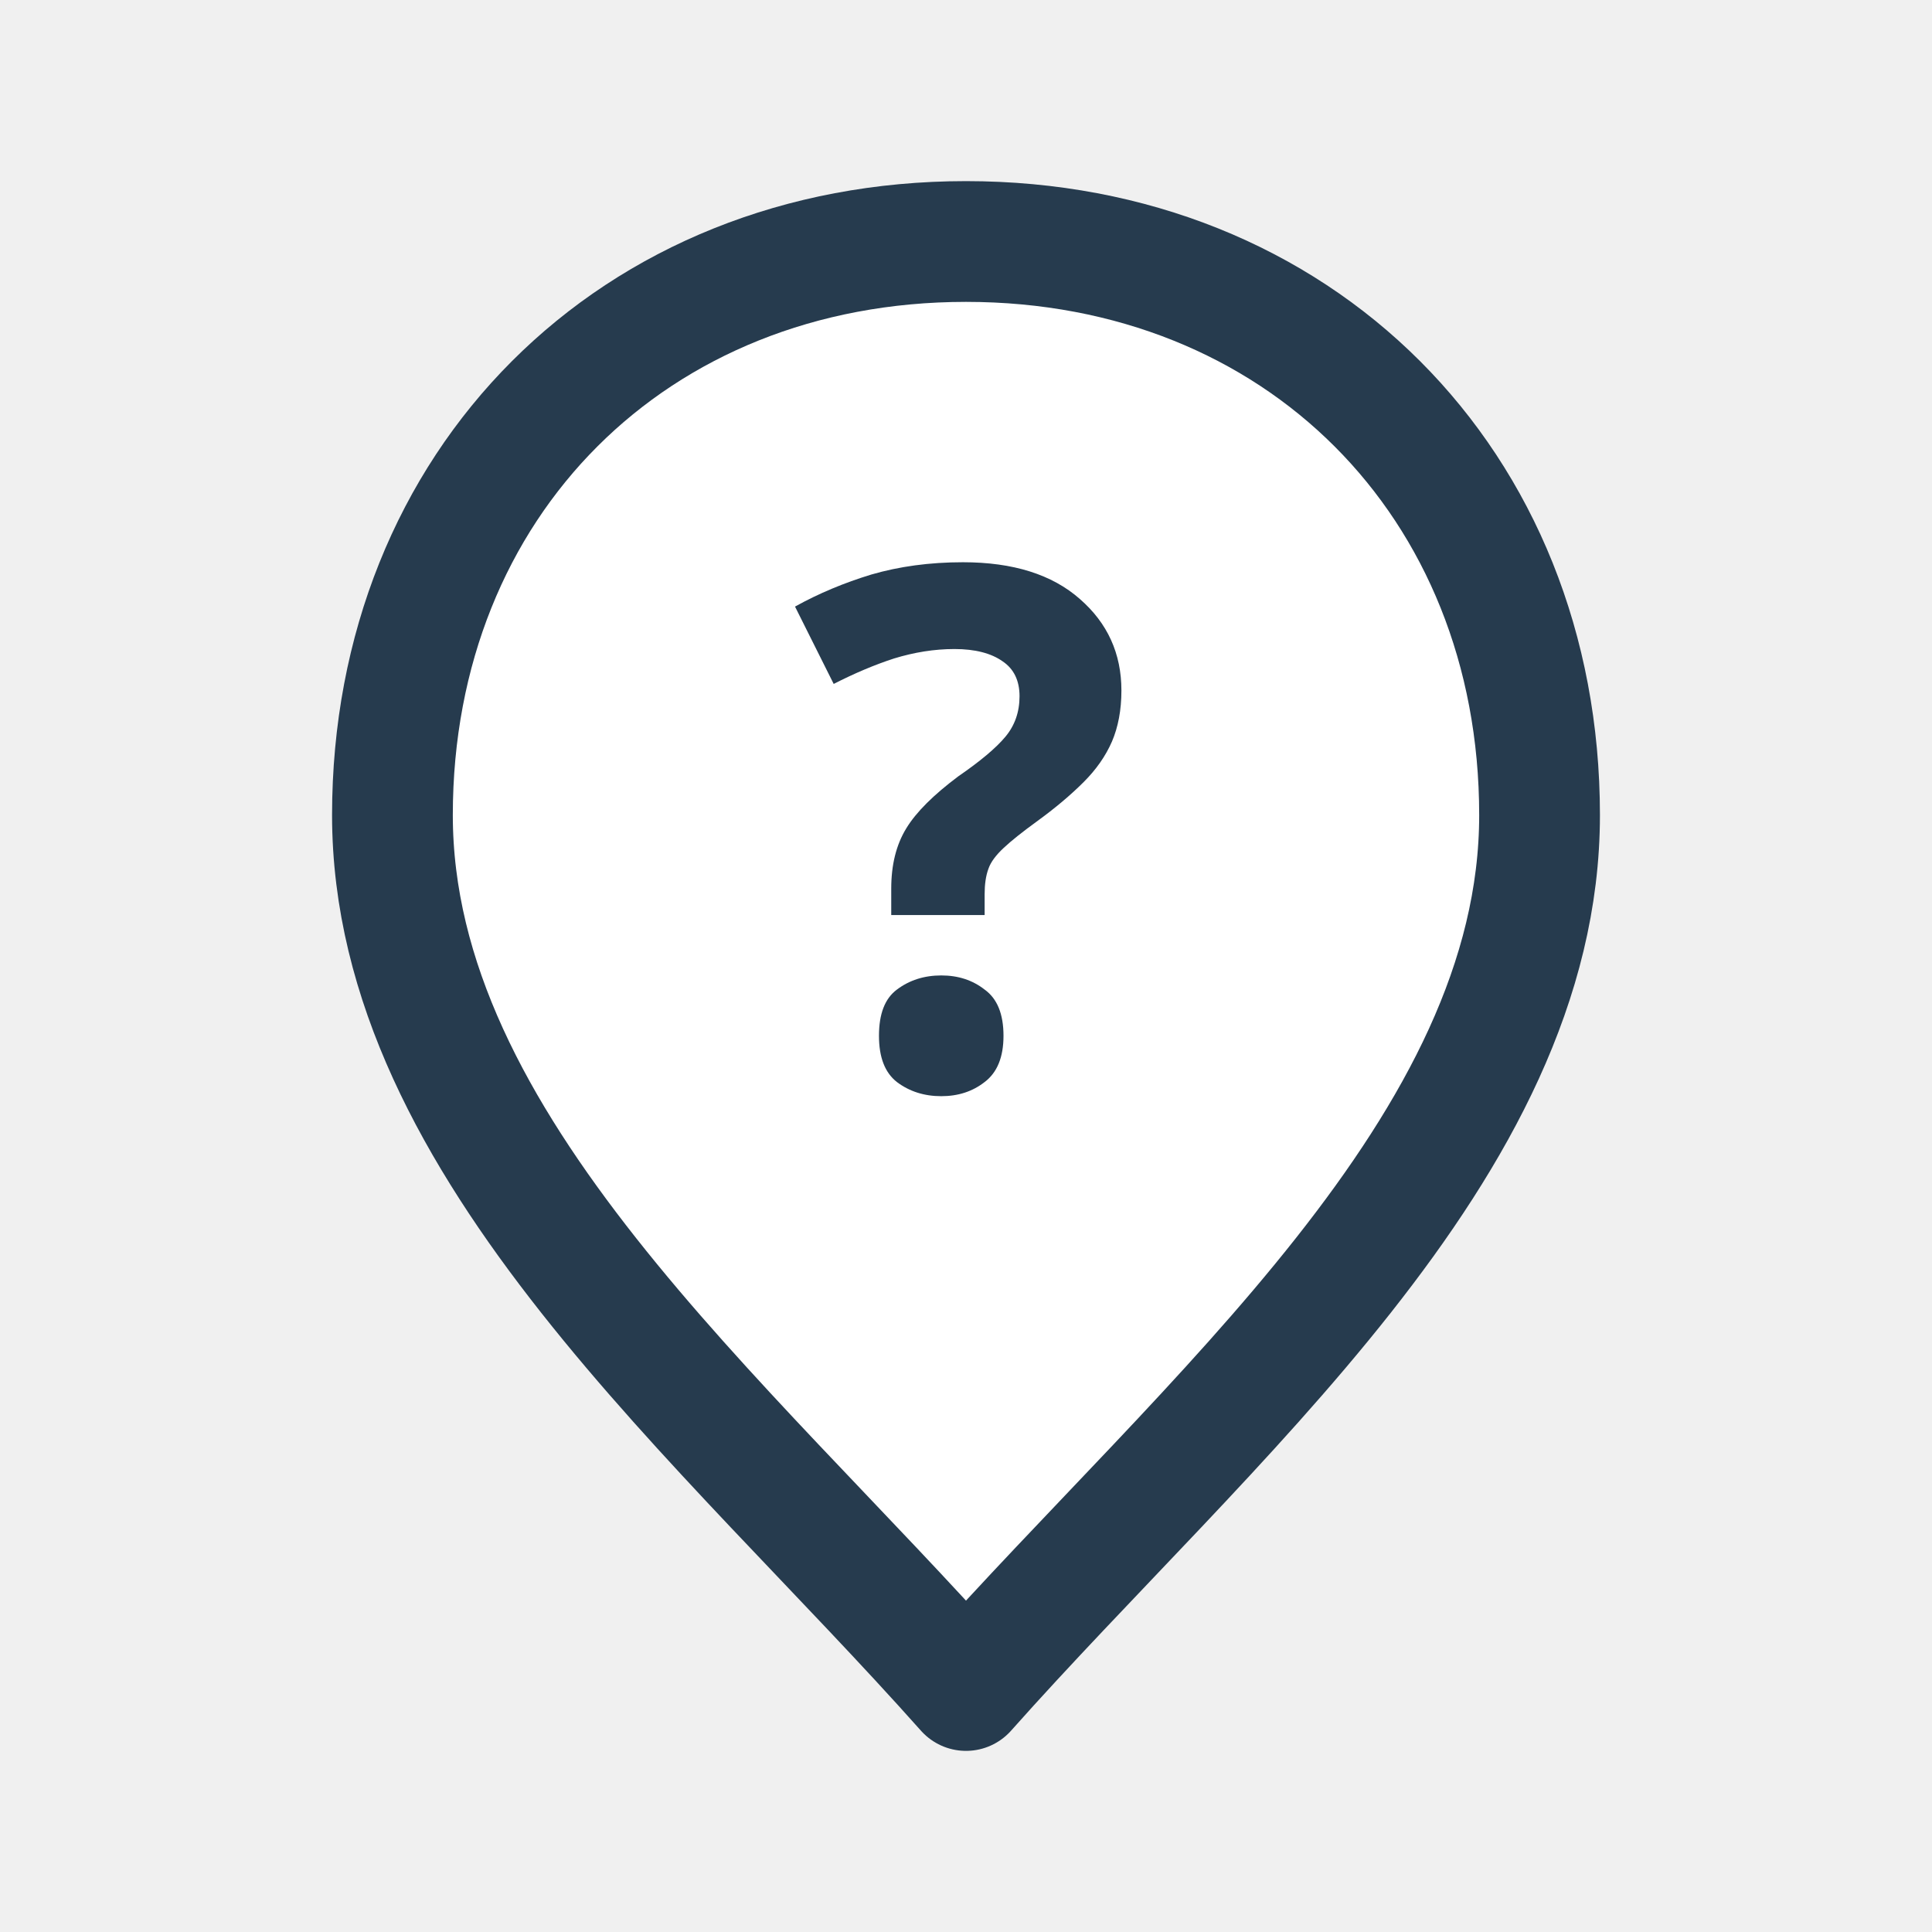
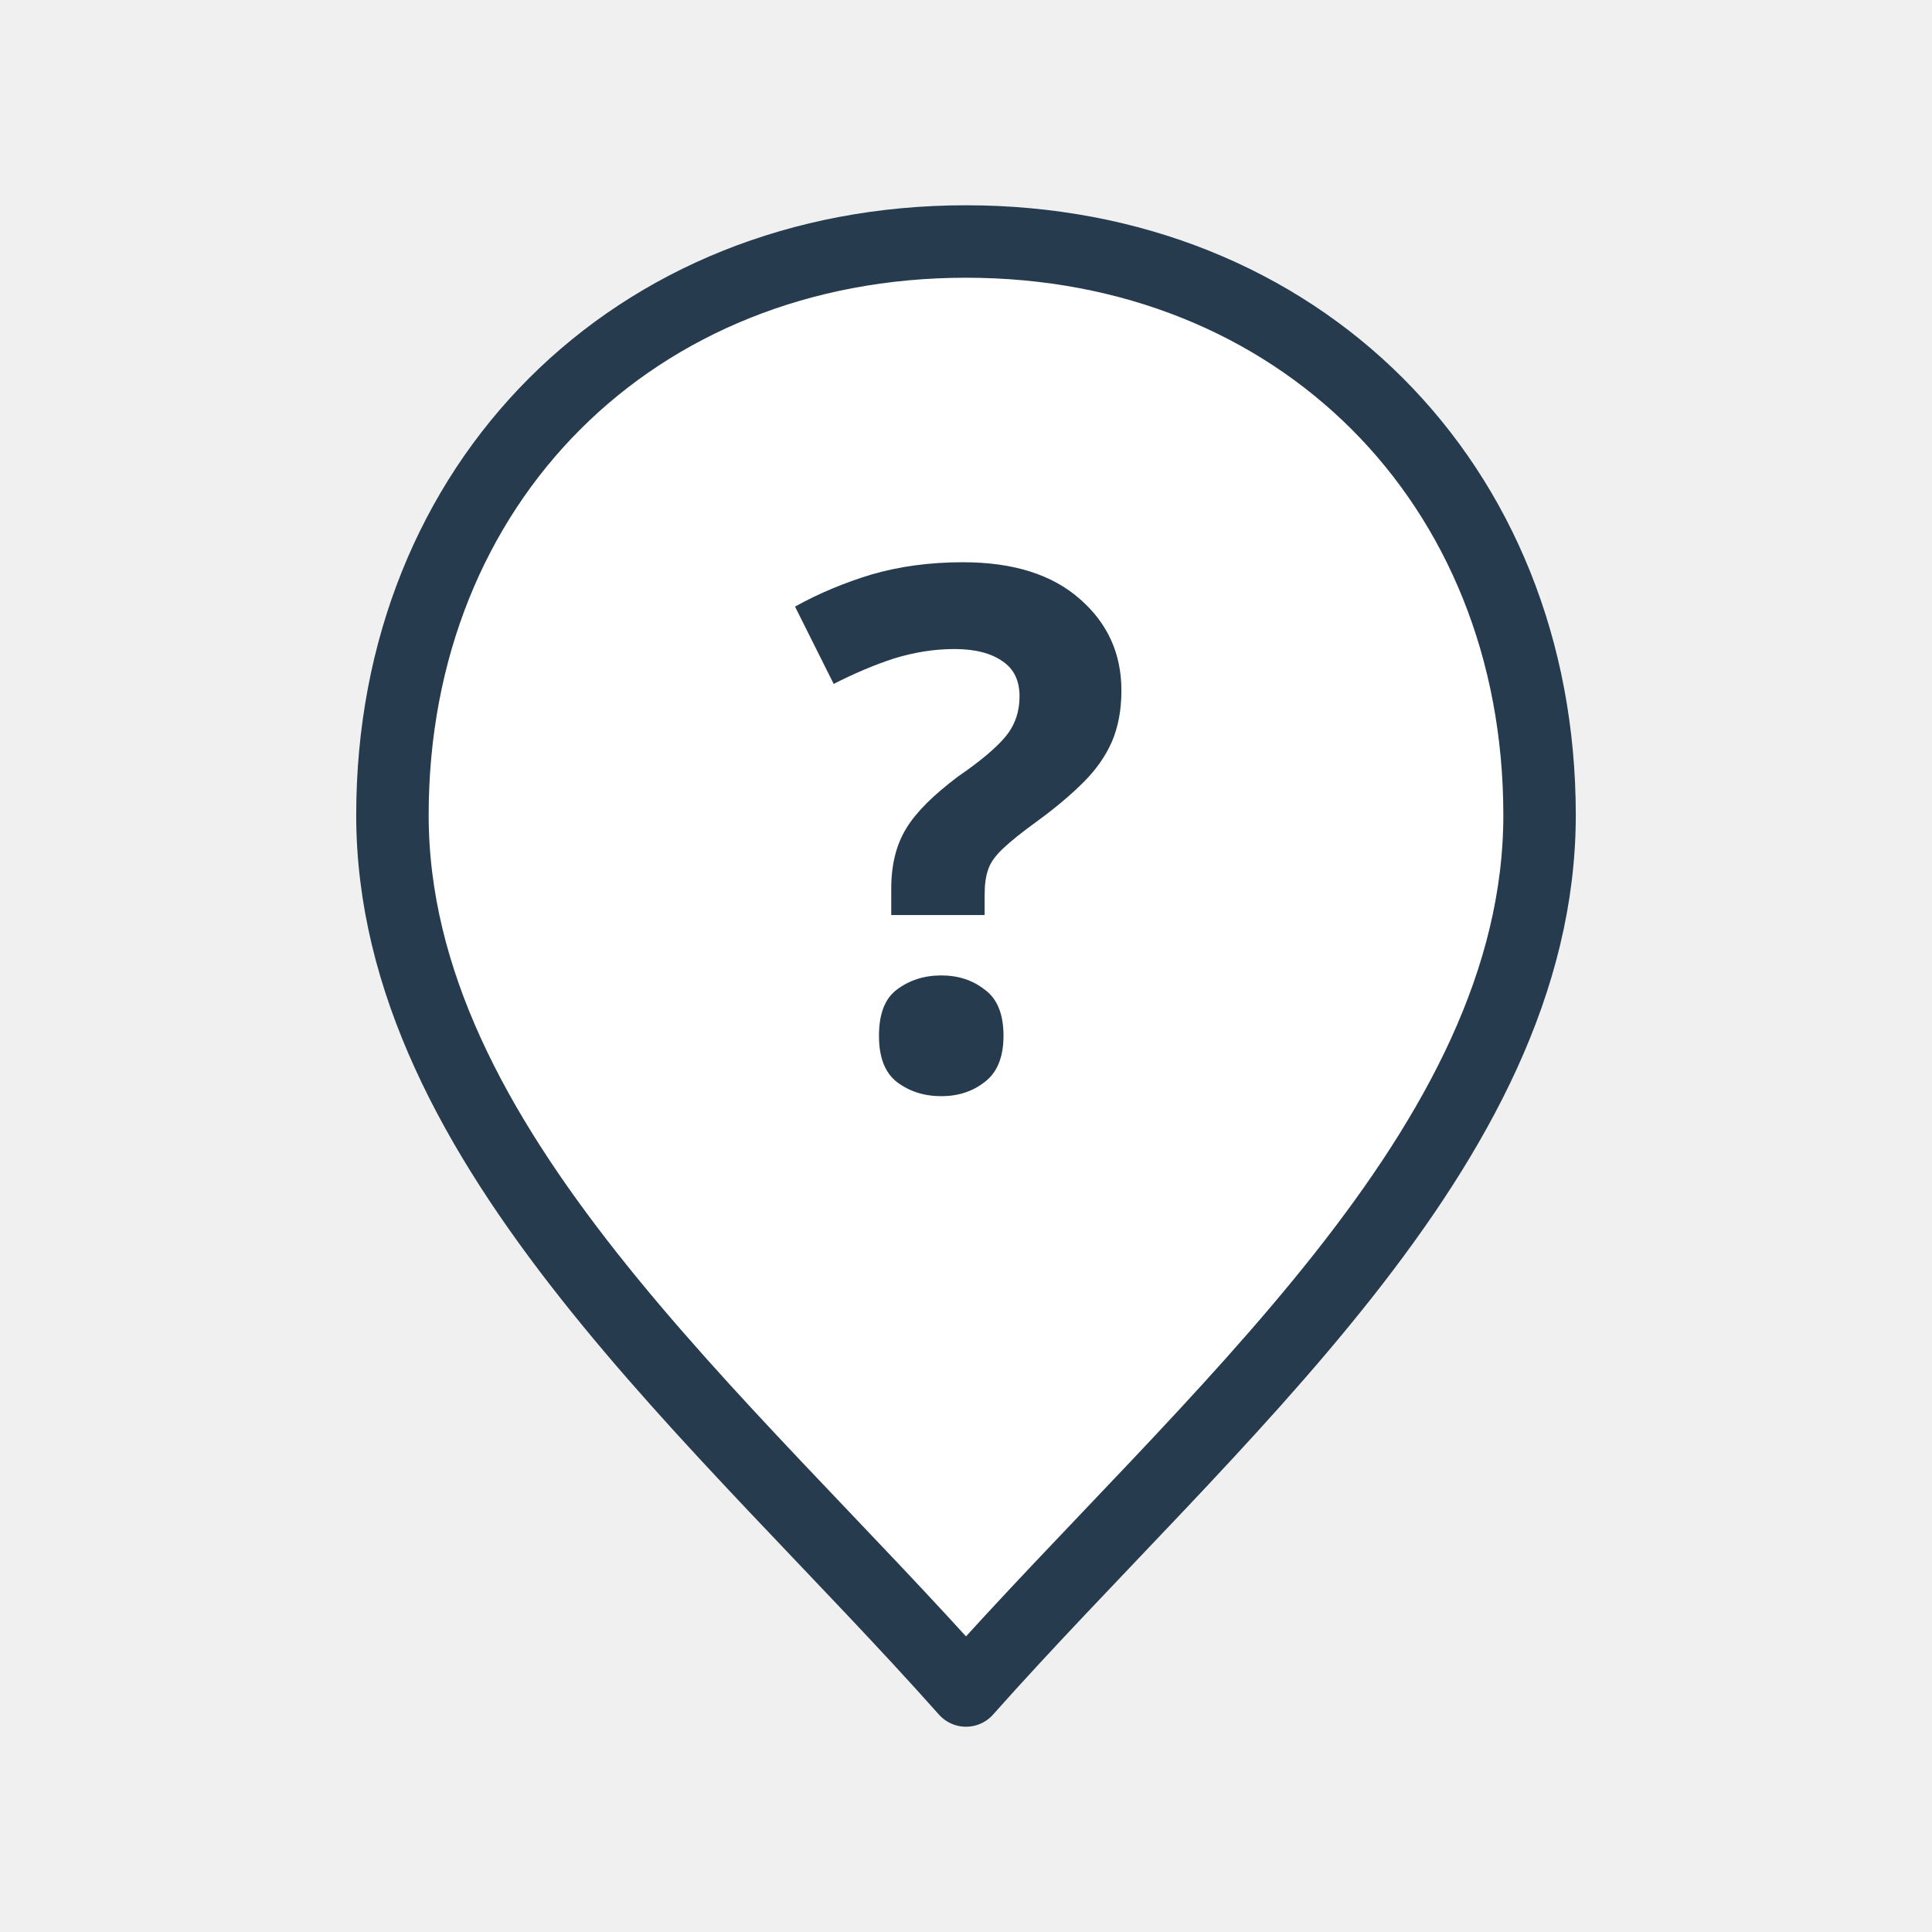
<svg xmlns="http://www.w3.org/2000/svg" width="32" height="32" viewBox="0 0 32 32">
-   <path d="M16 4 C10.5 4 6.5 8 6.5 13.5 C6.5 19 12 23.5 16 28 C20 23.5 25.5 19 25.5 13.5 C25.5 8 21.5 4 16 4 Z" fill="#FFFFFF" stroke="#263B4E" stroke-width="2" stroke-linejoin="round" />
+   <path d="M16 4 C10.5 4 6.5 8 6.5 13.5 C6.5 19 12 23.5 16 28 C20 23.5 25.5 19 25.5 13.5 C25.5 8 21.5 4 16 4 Z" fill="#FFFFFF" stroke="#263B4E" stroke-width="1.2" stroke-linejoin="round" />
  <text x="16" y="18" font-family="sans-serif" font-size="12" font-weight="bold" fill="#263B4E" text-anchor="middle">?</text>
</svg>
